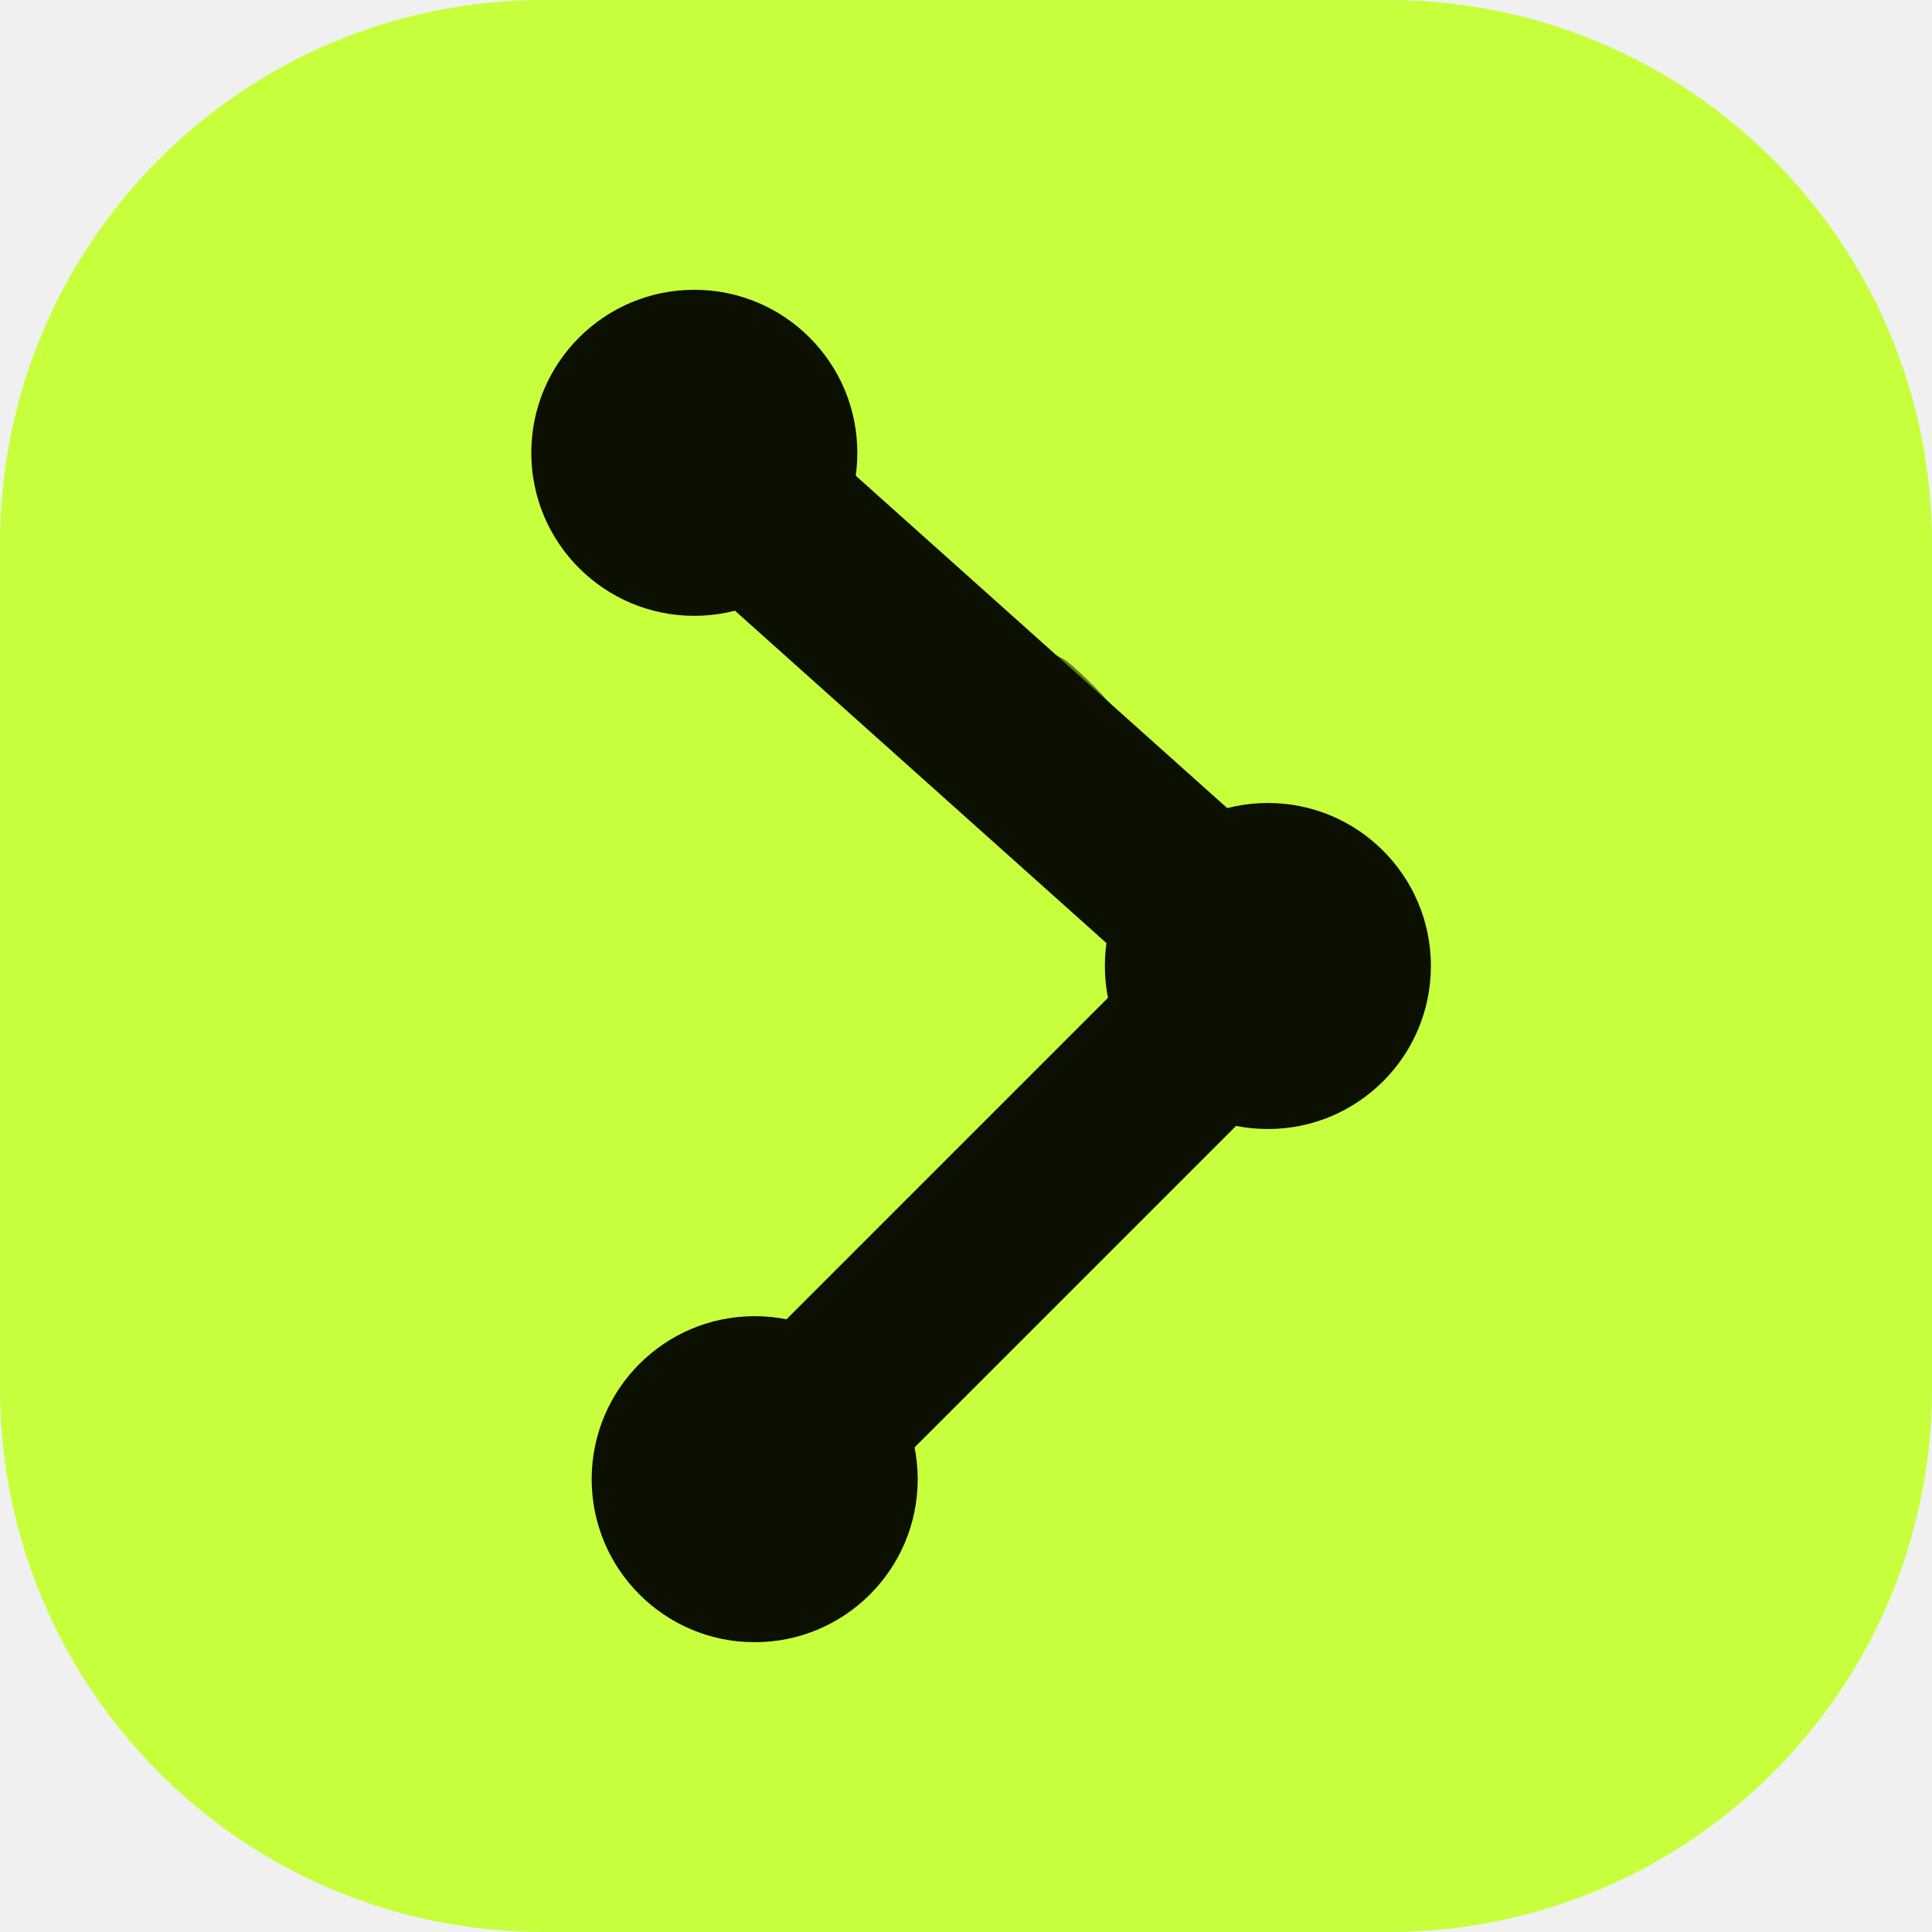
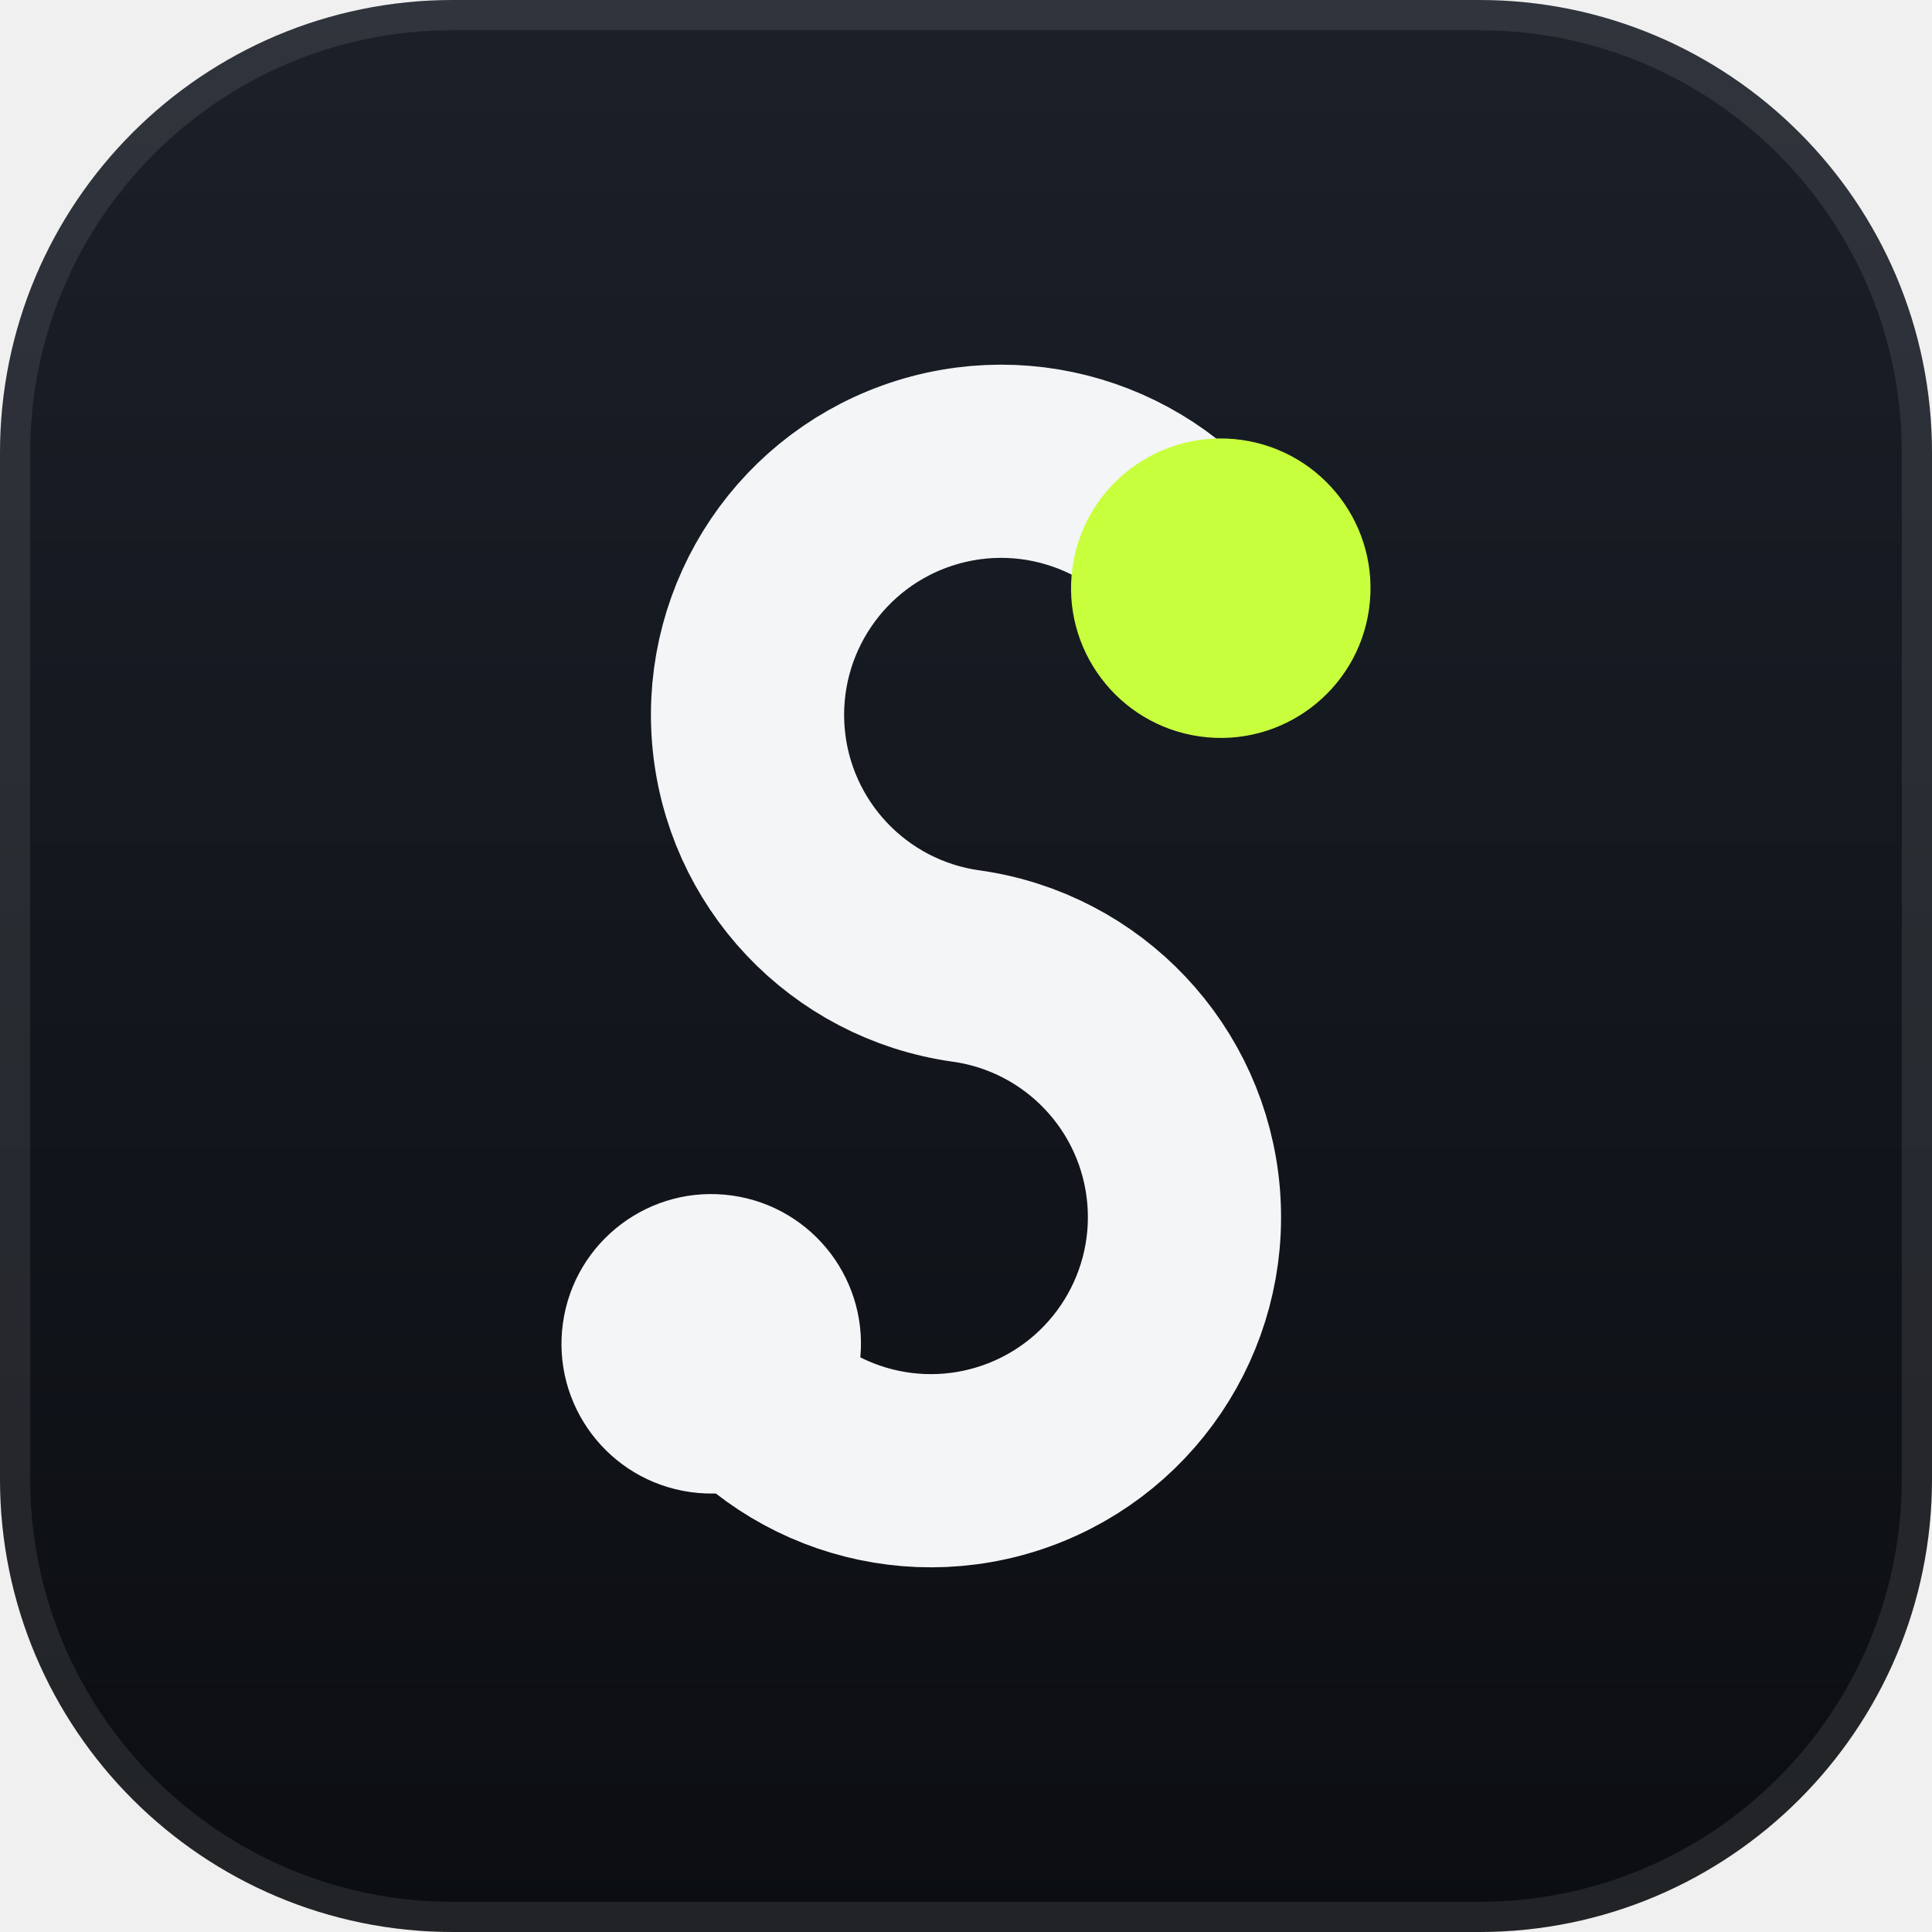
- <svg xmlns="http://www.w3.org/2000/svg" viewBox="0 0 32 32">
-   <rect width="32" height="32" rx="9" fill="#c8ff3d" />
-   <path d="M17.2 11.6a6 6 0 0 1 0.2 8.9" fill="none" stroke="#0b1000" stroke-width="1.6" stroke-linecap="round" opacity=".55" />
-   <path d="M11.5 7.5 21 16l-8.5 8.5" fill="none" stroke="#0b1000" stroke-width="3" stroke-linecap="round" stroke-linejoin="round" />
-   <circle cx="11.5" cy="7.5" r="2.7" fill="#0b1000" />
-   <circle cx="21" cy="16" r="2.7" fill="#0b1000" />
-   <circle cx="12.5" cy="24.5" r="2.7" fill="#0b1000" />
+ <svg xmlns="http://www.w3.org/2000/svg" viewBox="0 0 64 64">
+   <defs>
+     <linearGradient id="t" x1="0" y1="0" x2="0" y2="1">
+       <stop offset="0" stop-color="#1b2029" />
+       <stop offset="1" stop-color="#0b0d11" />
+     </linearGradient>
+   </defs>
+   <rect width="64" height="64" rx="15" fill="url(#t)" />
+   <rect x=".5" y=".5" width="63" height="63" rx="14.5" fill="none" stroke="#fff" stroke-opacity=".09" />
+   <g transform="translate(6.4 6.4) scale(.8)">
+     <g transform="rotate(8 32 32)">
+       <path d="M40.27,15.04 A10.5 10.5 0 1 0 32 32 A10.5 10.5 0 1 1 23.73,48.96" fill="none" stroke="#f3f5f7" stroke-width="8" stroke-linecap="round" />
+       <circle cx="40.27" cy="15.04" r="6.2" fill="#c8ff3d" />
+       <circle cx="23.73" cy="48.96" r="6.2" fill="#f3f5f7" />
+     </g>
+   </g>
</svg>
